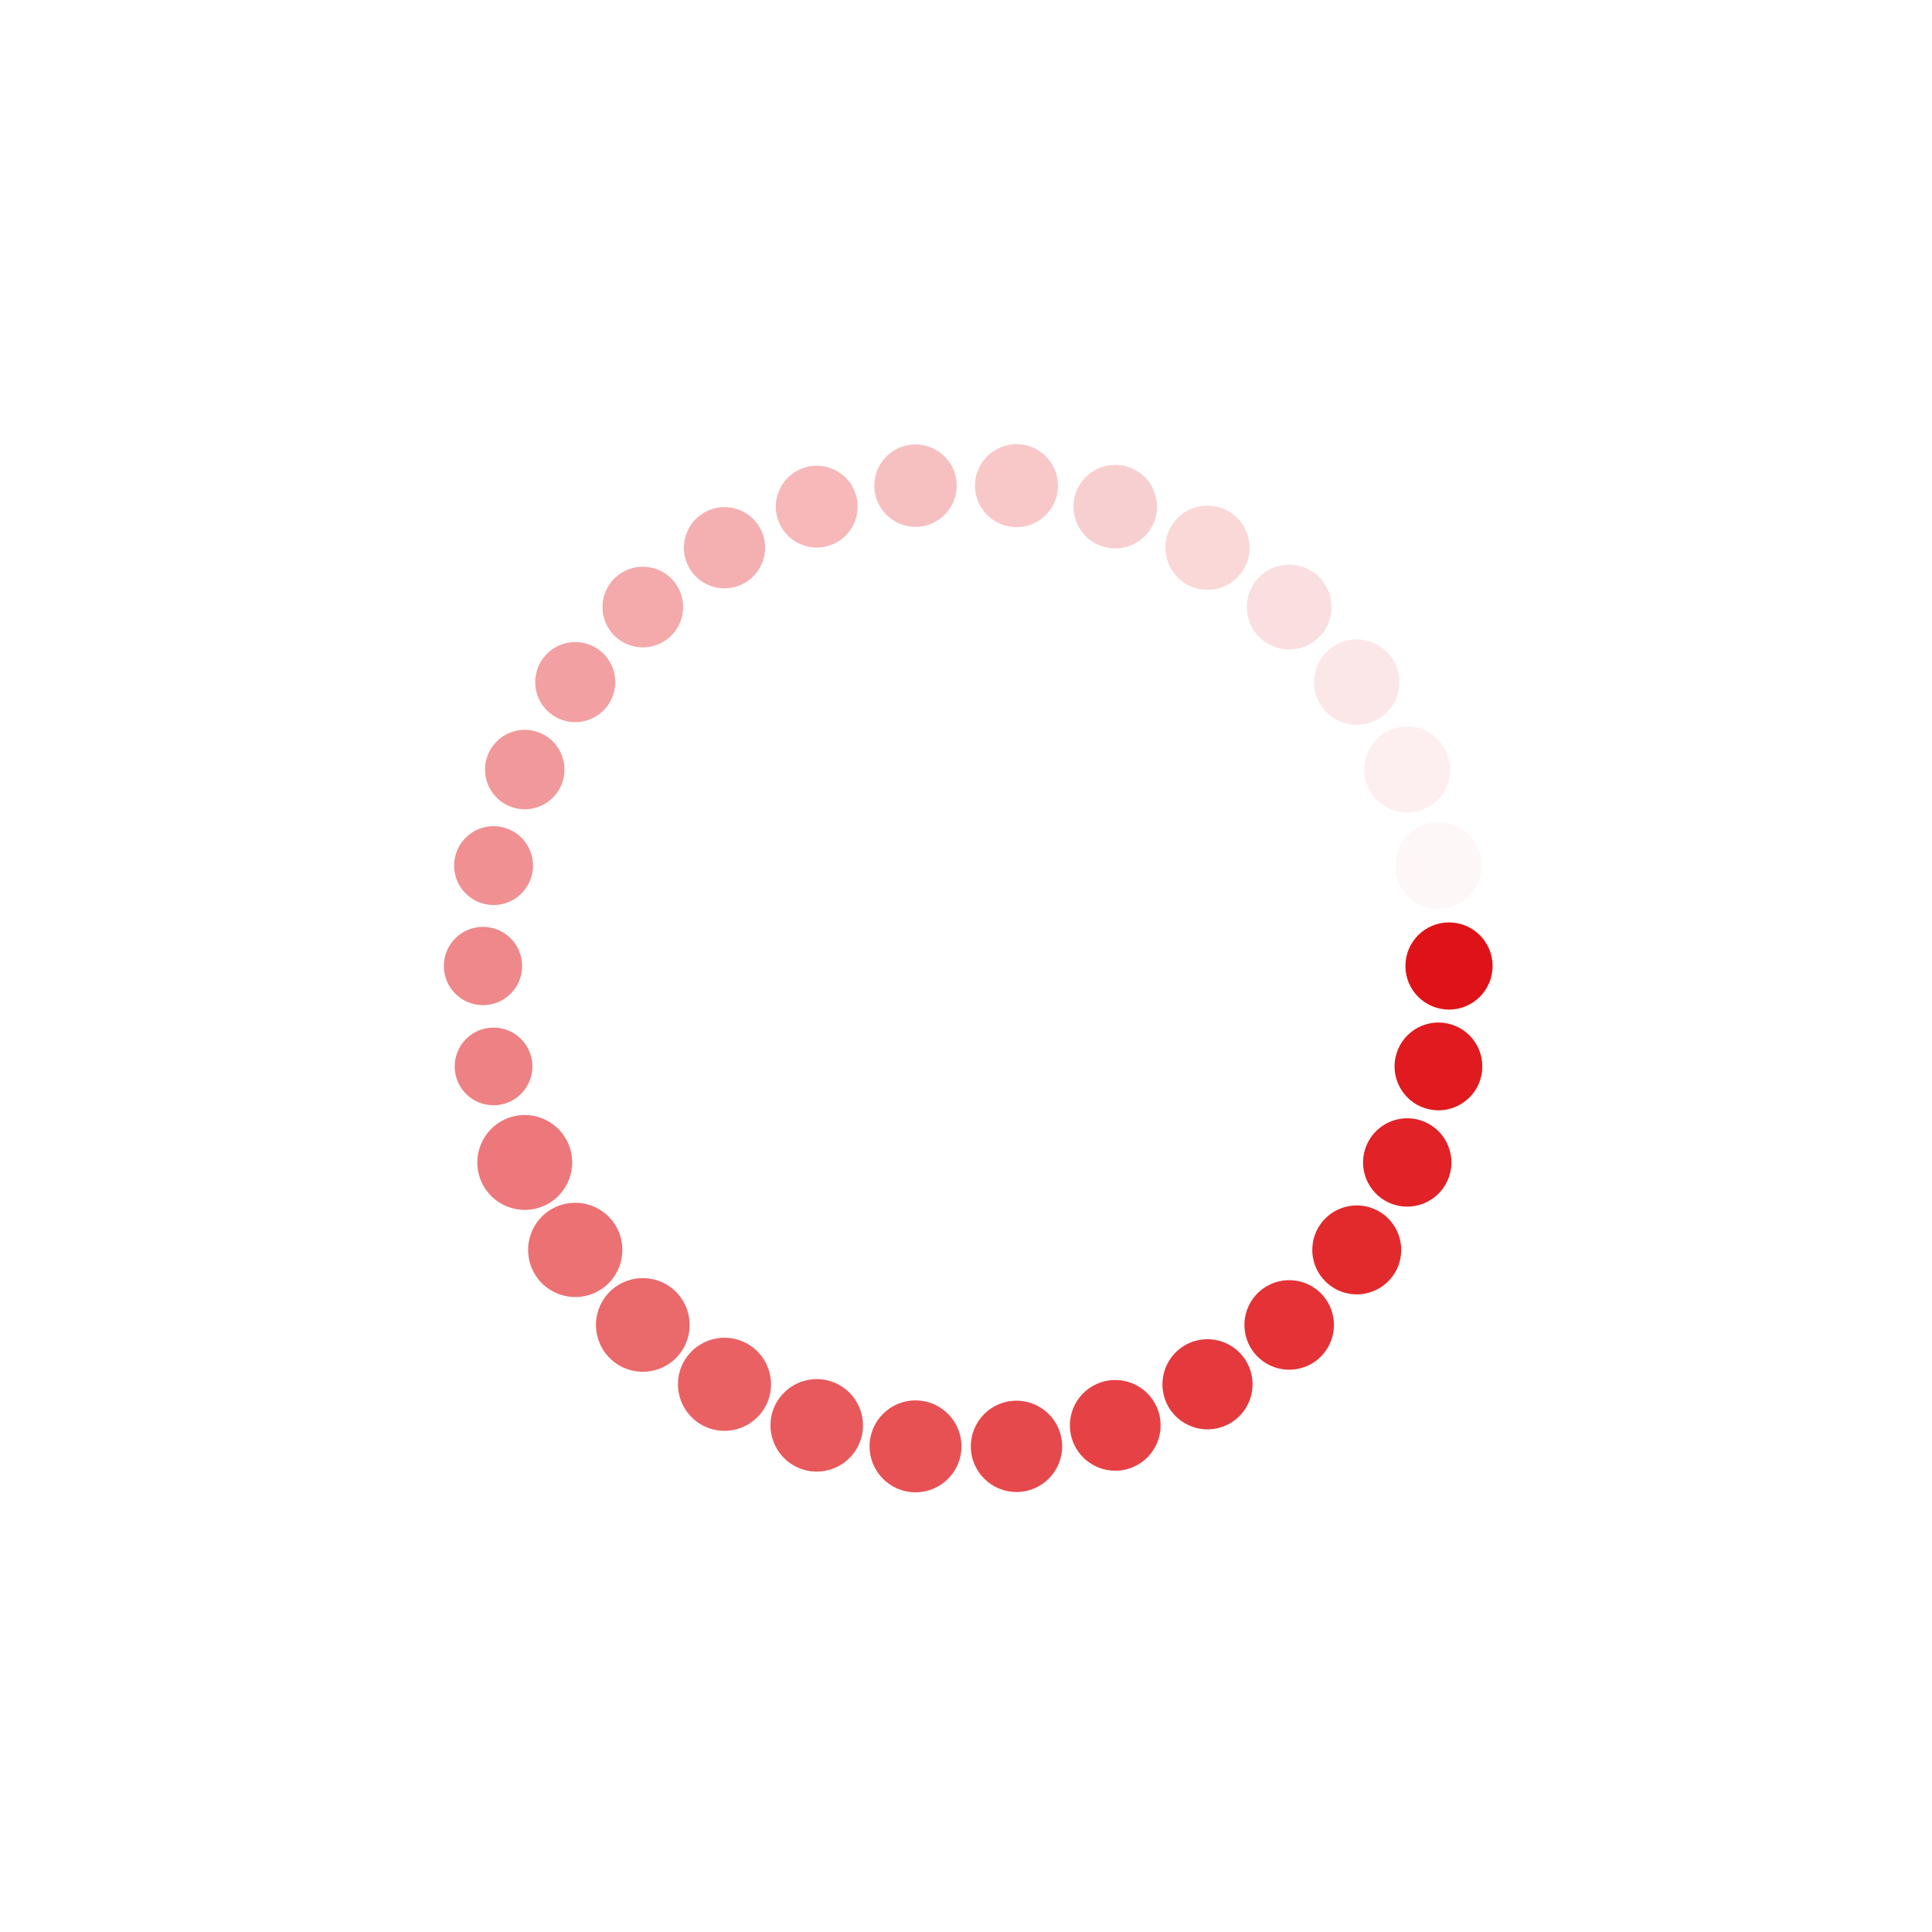
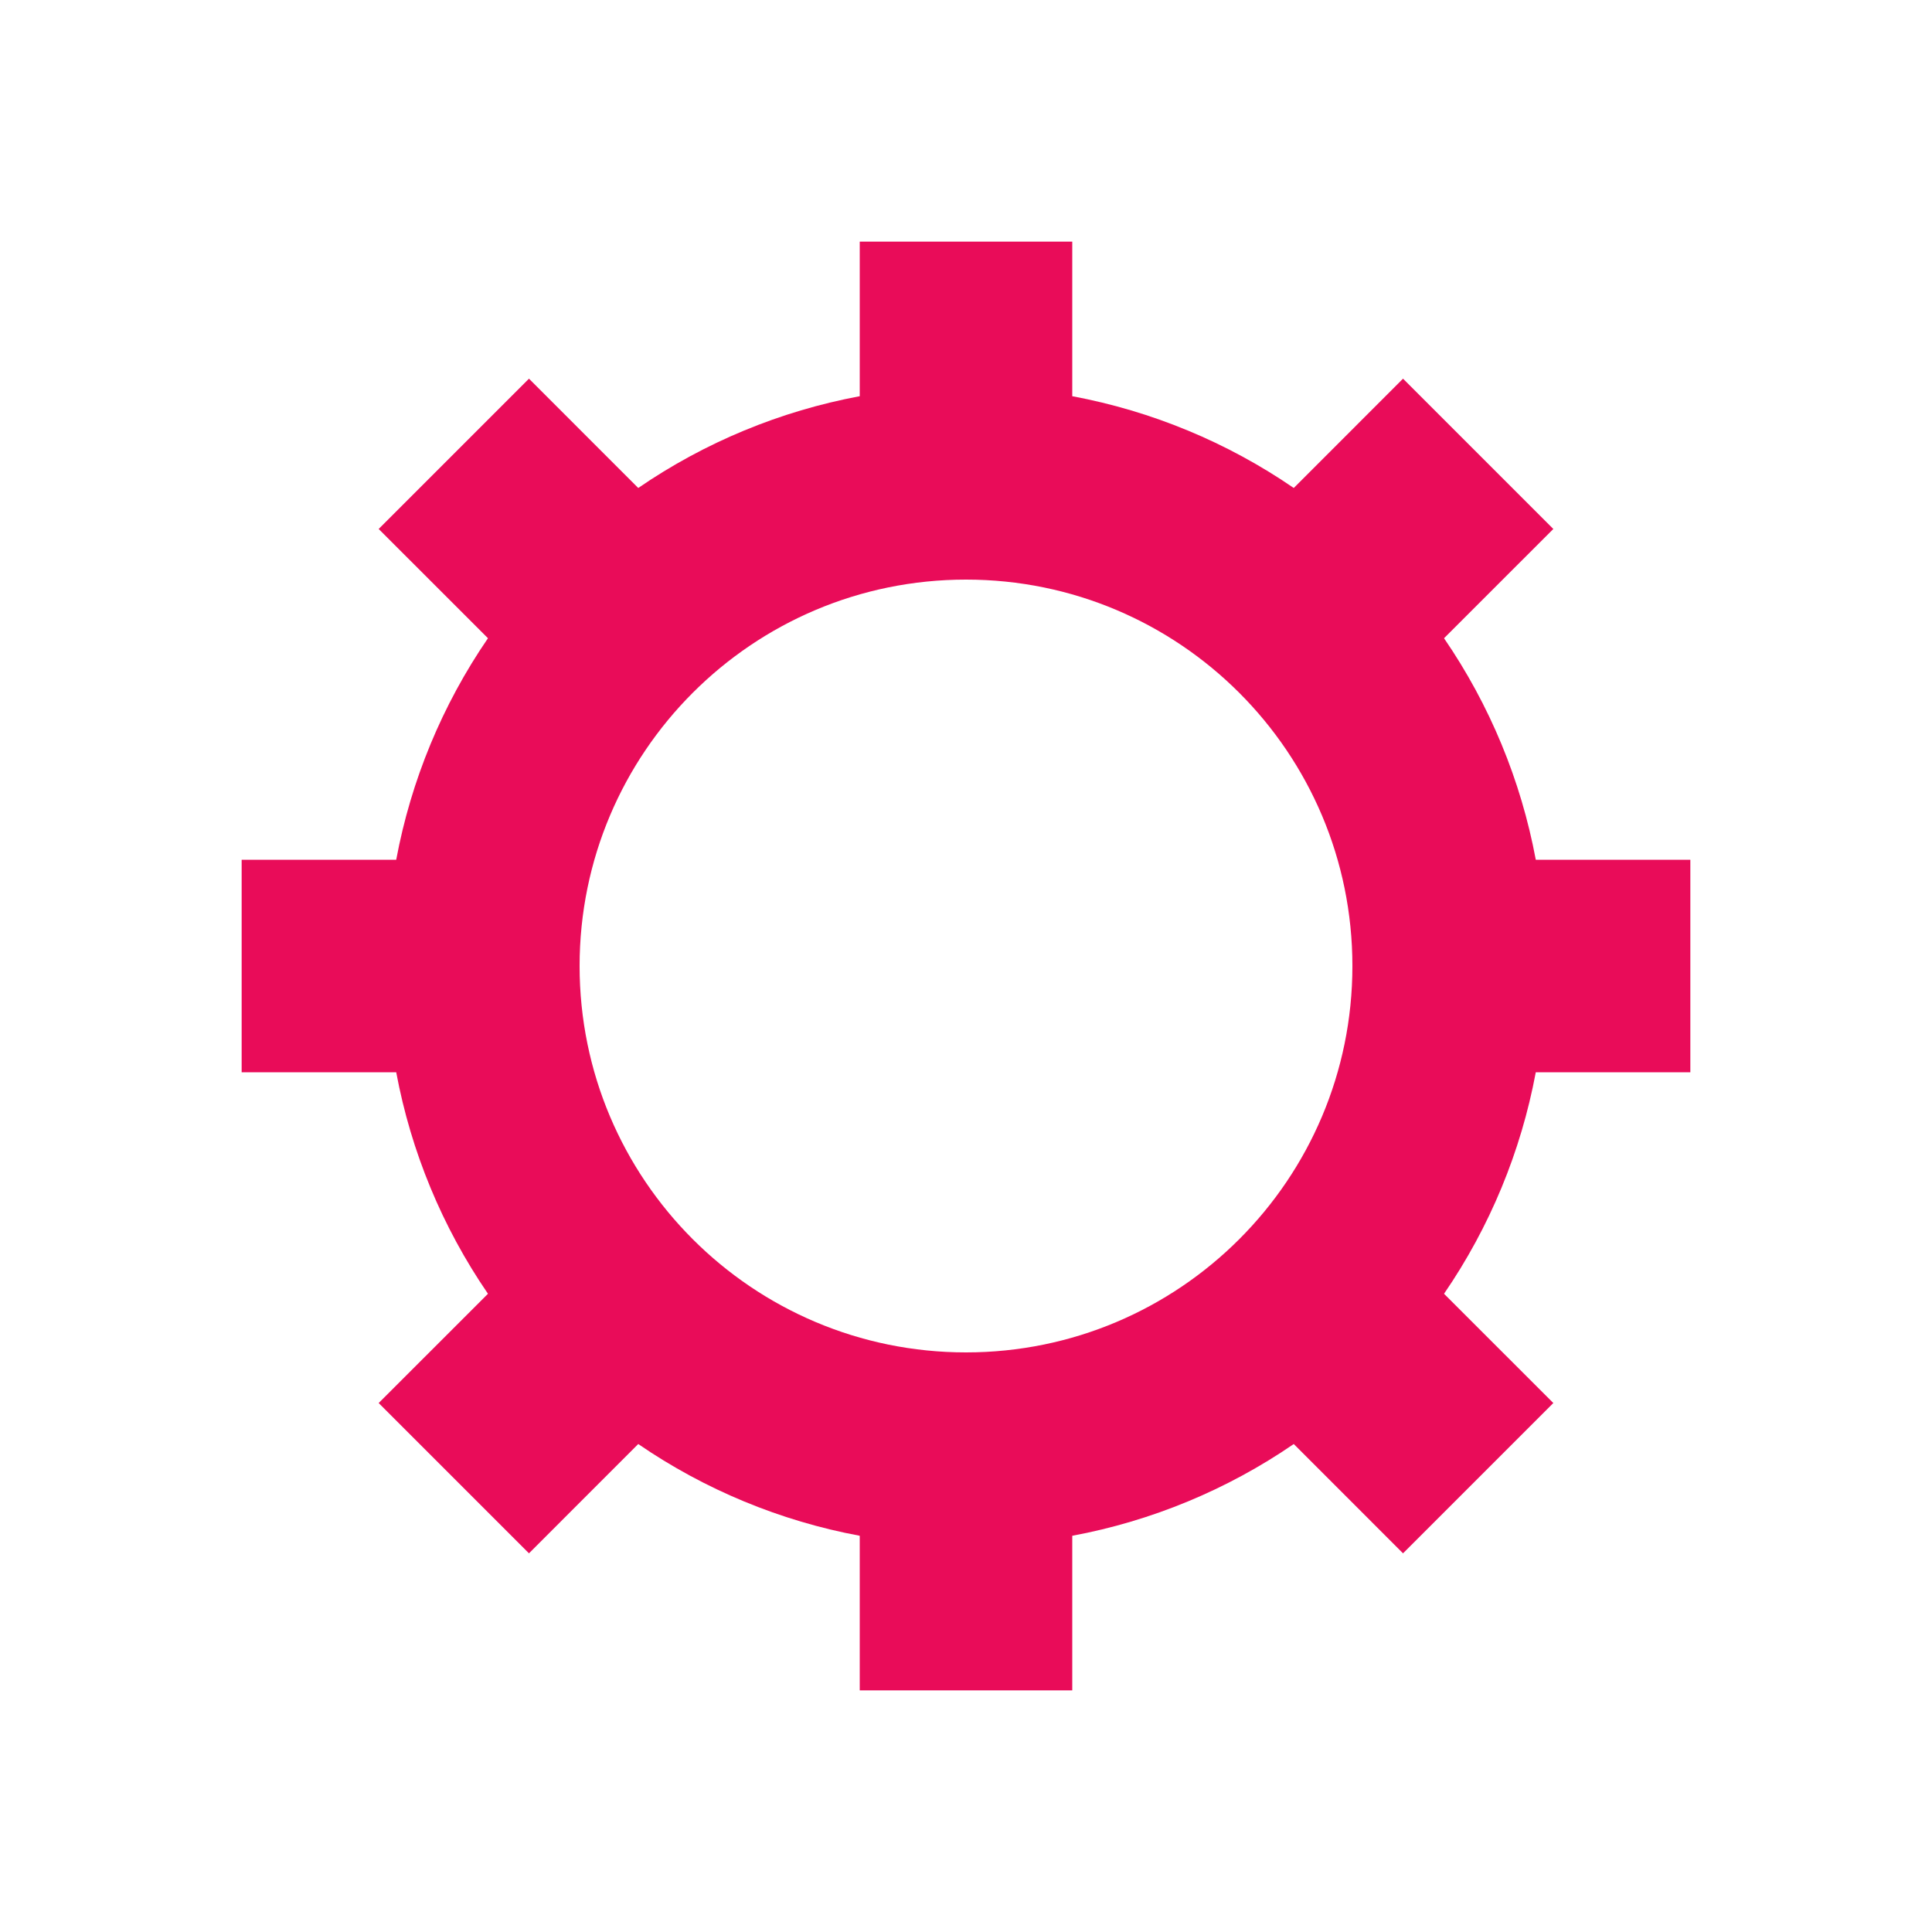
- <svg xmlns="http://www.w3.org/2000/svg" style="margin: auto; background: none; display: block; shape-rendering: auto;" width="221px" height="221px" viewBox="0 0 100 100" preserveAspectRatio="xMidYMid">
-   <g transform="translate(75,50)">
-     <g transform="rotate(0)">
-       <circle cx="0" cy="0" r="2" fill="#df1317" fill-opacity="1" transform="scale(1.12806 1.12806)">
-         <animateTransform attributeName="transform" type="scale" begin="-0.382s" values="1.23 1.23;1 1" keyTimes="0;1" dur="0.395s" repeatCount="indefinite" />
-         <animate attributeName="fill-opacity" keyTimes="0;1" dur="0.395s" repeatCount="indefinite" values="1;0" begin="-0.382s" />
-       </circle>
-     </g>
-   </g>
-   <g transform="translate(74.45369,55.19779)">
-     <g transform="rotate(12)">
-       <circle cx="0" cy="0" r="2" fill="#df1317" fill-opacity="0.967" transform="scale(1.13573 1.13573)">
-         <animateTransform attributeName="transform" type="scale" begin="-0.369s" values="1.23 1.23;1 1" keyTimes="0;1" dur="0.395s" repeatCount="indefinite" />
-         <animate attributeName="fill-opacity" keyTimes="0;1" dur="0.395s" repeatCount="indefinite" values="1;0" begin="-0.369s" />
-       </circle>
-     </g>
-   </g>
-   <g transform="translate(72.83864,60.16842)">
-     <g transform="rotate(24)">
-       <circle cx="0" cy="0" r="2" fill="#df1317" fill-opacity="0.933" transform="scale(1.1434 1.1434)">
-         <animateTransform attributeName="transform" type="scale" begin="-0.356s" values="1.23 1.23;1 1" keyTimes="0;1" dur="0.395s" repeatCount="indefinite" />
-         <animate attributeName="fill-opacity" keyTimes="0;1" dur="0.395s" repeatCount="indefinite" values="1;0" begin="-0.356s" />
-       </circle>
-     </g>
-   </g>
-   <g transform="translate(70.22542,64.69463)">
-     <g transform="rotate(36)">
-       <circle cx="0" cy="0" r="2" fill="#df1317" fill-opacity="0.9" transform="scale(1.15107 1.15107)">
-         <animateTransform attributeName="transform" type="scale" begin="-0.343s" values="1.23 1.23;1 1" keyTimes="0;1" dur="0.395s" repeatCount="indefinite" />
-         <animate attributeName="fill-opacity" keyTimes="0;1" dur="0.395s" repeatCount="indefinite" values="1;0" begin="-0.343s" />
-       </circle>
-     </g>
-   </g>
-   <g transform="translate(66.72827,68.57862)">
-     <g transform="rotate(48)">
-       <circle cx="0" cy="0" r="2" fill="#df1317" fill-opacity="0.867" transform="scale(1.15873 1.15873)">
-         <animateTransform attributeName="transform" type="scale" begin="-0.329s" values="1.23 1.23;1 1" keyTimes="0;1" dur="0.395s" repeatCount="indefinite" />
-         <animate attributeName="fill-opacity" keyTimes="0;1" dur="0.395s" repeatCount="indefinite" values="1;0" begin="-0.329s" />
-       </circle>
-     </g>
-   </g>
-   <g transform="translate(62.5,71.65064)">
-     <g transform="rotate(60)">
-       <circle cx="0" cy="0" r="2" fill="#df1317" fill-opacity="0.833" transform="scale(1.1664 1.1664)">
-         <animateTransform attributeName="transform" type="scale" begin="-0.316s" values="1.23 1.23;1 1" keyTimes="0;1" dur="0.395s" repeatCount="indefinite" />
-         <animate attributeName="fill-opacity" keyTimes="0;1" dur="0.395s" repeatCount="indefinite" values="1;0" begin="-0.316s" />
-       </circle>
-     </g>
-   </g>
-   <g transform="translate(57.72542,73.77641)">
-     <g transform="rotate(72)">
-       <circle cx="0" cy="0" r="2" fill="#df1317" fill-opacity="0.8" transform="scale(1.17406 1.17406)">
-         <animateTransform attributeName="transform" type="scale" begin="-0.303s" values="1.23 1.23;1 1" keyTimes="0;1" dur="0.395s" repeatCount="indefinite" />
-         <animate attributeName="fill-opacity" keyTimes="0;1" dur="0.395s" repeatCount="indefinite" values="1;0" begin="-0.303s" />
-       </circle>
-     </g>
-   </g>
-   <g transform="translate(52.61321,74.86305)">
-     <g transform="rotate(84)">
-       <circle cx="0" cy="0" r="2" fill="#df1317" fill-opacity="0.767" transform="scale(1.18173 1.18173)">
-         <animateTransform attributeName="transform" type="scale" begin="-0.29s" values="1.23 1.23;1 1" keyTimes="0;1" dur="0.395s" repeatCount="indefinite" />
-         <animate attributeName="fill-opacity" keyTimes="0;1" dur="0.395s" repeatCount="indefinite" values="1;0" begin="-0.29s" />
-       </circle>
-     </g>
-   </g>
-   <g transform="translate(47.38679,74.86305)">
-     <g transform="rotate(96)">
-       <circle cx="0" cy="0" r="2" fill="#df1317" fill-opacity="0.733" transform="scale(1.1894 1.1894)">
-         <animateTransform attributeName="transform" type="scale" begin="-0.277s" values="1.23 1.23;1 1" keyTimes="0;1" dur="0.395s" repeatCount="indefinite" />
-         <animate attributeName="fill-opacity" keyTimes="0;1" dur="0.395s" repeatCount="indefinite" values="1;0" begin="-0.277s" />
-       </circle>
-     </g>
-   </g>
-   <g transform="translate(42.27458,73.77641)">
-     <g transform="rotate(108)">
-       <circle cx="0" cy="0" r="2" fill="#df1317" fill-opacity="0.7" transform="scale(1.19706 1.19706)">
-         <animateTransform attributeName="transform" type="scale" begin="-0.264s" values="1.23 1.23;1 1" keyTimes="0;1" dur="0.395s" repeatCount="indefinite" />
-         <animate attributeName="fill-opacity" keyTimes="0;1" dur="0.395s" repeatCount="indefinite" values="1;0" begin="-0.264s" />
-       </circle>
-     </g>
-   </g>
-   <g transform="translate(37.5,71.65064)">
-     <g transform="rotate(120)">
-       <circle cx="0" cy="0" r="2" fill="#df1317" fill-opacity="0.667" transform="scale(1.20473 1.20473)">
-         <animateTransform attributeName="transform" type="scale" begin="-0.25s" values="1.23 1.23;1 1" keyTimes="0;1" dur="0.395s" repeatCount="indefinite" />
-         <animate attributeName="fill-opacity" keyTimes="0;1" dur="0.395s" repeatCount="indefinite" values="1;0" begin="-0.25s" />
-       </circle>
-     </g>
-   </g>
-   <g transform="translate(33.27173,68.57862)">
-     <g transform="rotate(132)">
-       <circle cx="0" cy="0" r="2" fill="#df1317" fill-opacity="0.633" transform="scale(1.2124 1.2124)">
-         <animateTransform attributeName="transform" type="scale" begin="-0.237s" values="1.23 1.23;1 1" keyTimes="0;1" dur="0.395s" repeatCount="indefinite" />
-         <animate attributeName="fill-opacity" keyTimes="0;1" dur="0.395s" repeatCount="indefinite" values="1;0" begin="-0.237s" />
-       </circle>
-     </g>
-   </g>
-   <g transform="translate(29.77458,64.69463)">
-     <g transform="rotate(144)">
-       <circle cx="0" cy="0" r="2" fill="#df1317" fill-opacity="0.6" transform="scale(1.22007 1.22007)">
-         <animateTransform attributeName="transform" type="scale" begin="-0.224s" values="1.23 1.23;1 1" keyTimes="0;1" dur="0.395s" repeatCount="indefinite" />
-         <animate attributeName="fill-opacity" keyTimes="0;1" dur="0.395s" repeatCount="indefinite" values="1;0" begin="-0.224s" />
-       </circle>
-     </g>
-   </g>
-   <g transform="translate(27.16136,60.16842)">
-     <g transform="rotate(156)">
-       <circle cx="0" cy="0" r="2" fill="#df1317" fill-opacity="0.567" transform="scale(1.22773 1.22773)">
-         <animateTransform attributeName="transform" type="scale" begin="-0.211s" values="1.23 1.23;1 1" keyTimes="0;1" dur="0.395s" repeatCount="indefinite" />
-         <animate attributeName="fill-opacity" keyTimes="0;1" dur="0.395s" repeatCount="indefinite" values="1;0" begin="-0.211s" />
-       </circle>
-     </g>
-   </g>
-   <g transform="translate(25.54631,55.19779)">
-     <g transform="rotate(168)">
-       <circle cx="0" cy="0" r="2" fill="#df1317" fill-opacity="0.533" transform="scale(1.0054 1.0054)">
-         <animateTransform attributeName="transform" type="scale" begin="-0.198s" values="1.23 1.23;1 1" keyTimes="0;1" dur="0.395s" repeatCount="indefinite" />
-         <animate attributeName="fill-opacity" keyTimes="0;1" dur="0.395s" repeatCount="indefinite" values="1;0" begin="-0.198s" />
-       </circle>
-     </g>
-   </g>
-   <g transform="translate(25,50)">
-     <g transform="rotate(180)">
-       <circle cx="0" cy="0" r="2" fill="#df1317" fill-opacity="0.5" transform="scale(1.01306 1.01306)">
-         <animateTransform attributeName="transform" type="scale" begin="-0.184s" values="1.23 1.23;1 1" keyTimes="0;1" dur="0.395s" repeatCount="indefinite" />
-         <animate attributeName="fill-opacity" keyTimes="0;1" dur="0.395s" repeatCount="indefinite" values="1;0" begin="-0.184s" />
-       </circle>
-     </g>
-   </g>
-   <g transform="translate(25.54631,44.80221)">
-     <g transform="rotate(192)">
-       <circle cx="0" cy="0" r="2" fill="#df1317" fill-opacity="0.467" transform="scale(1.02073 1.02073)">
-         <animateTransform attributeName="transform" type="scale" begin="-0.171s" values="1.23 1.23;1 1" keyTimes="0;1" dur="0.395s" repeatCount="indefinite" />
-         <animate attributeName="fill-opacity" keyTimes="0;1" dur="0.395s" repeatCount="indefinite" values="1;0" begin="-0.171s" />
-       </circle>
-     </g>
-   </g>
-   <g transform="translate(27.16136,39.83158)">
-     <g transform="rotate(204)">
-       <circle cx="0" cy="0" r="2" fill="#df1317" fill-opacity="0.433" transform="scale(1.0284 1.0284)">
-         <animateTransform attributeName="transform" type="scale" begin="-0.158s" values="1.23 1.23;1 1" keyTimes="0;1" dur="0.395s" repeatCount="indefinite" />
-         <animate attributeName="fill-opacity" keyTimes="0;1" dur="0.395s" repeatCount="indefinite" values="1;0" begin="-0.158s" />
-       </circle>
-     </g>
-   </g>
-   <g transform="translate(29.77458,35.30537)">
-     <g transform="rotate(216)">
-       <circle cx="0" cy="0" r="2" fill="#df1317" fill-opacity="0.4" transform="scale(1.03607 1.03607)">
-         <animateTransform attributeName="transform" type="scale" begin="-0.145s" values="1.23 1.23;1 1" keyTimes="0;1" dur="0.395s" repeatCount="indefinite" />
-         <animate attributeName="fill-opacity" keyTimes="0;1" dur="0.395s" repeatCount="indefinite" values="1;0" begin="-0.145s" />
-       </circle>
-     </g>
-   </g>
-   <g transform="translate(33.27173,31.42138)">
-     <g transform="rotate(228)">
-       <circle cx="0" cy="0" r="2" fill="#df1317" fill-opacity="0.367" transform="scale(1.04373 1.04373)">
-         <animateTransform attributeName="transform" type="scale" begin="-0.132s" values="1.23 1.23;1 1" keyTimes="0;1" dur="0.395s" repeatCount="indefinite" />
-         <animate attributeName="fill-opacity" keyTimes="0;1" dur="0.395s" repeatCount="indefinite" values="1;0" begin="-0.132s" />
-       </circle>
-     </g>
-   </g>
-   <g transform="translate(37.5,28.34936)">
-     <g transform="rotate(240)">
-       <circle cx="0" cy="0" r="2" fill="#df1317" fill-opacity="0.333" transform="scale(1.0514 1.0514)">
-         <animateTransform attributeName="transform" type="scale" begin="-0.119s" values="1.23 1.23;1 1" keyTimes="0;1" dur="0.395s" repeatCount="indefinite" />
-         <animate attributeName="fill-opacity" keyTimes="0;1" dur="0.395s" repeatCount="indefinite" values="1;0" begin="-0.119s" />
-       </circle>
-     </g>
-   </g>
-   <g transform="translate(42.27458,26.22359)">
-     <g transform="rotate(252)">
-       <circle cx="0" cy="0" r="2" fill="#df1317" fill-opacity="0.3" transform="scale(1.05907 1.05907)">
-         <animateTransform attributeName="transform" type="scale" begin="-0.105s" values="1.23 1.23;1 1" keyTimes="0;1" dur="0.395s" repeatCount="indefinite" />
-         <animate attributeName="fill-opacity" keyTimes="0;1" dur="0.395s" repeatCount="indefinite" values="1;0" begin="-0.105s" />
-       </circle>
-     </g>
-   </g>
-   <g transform="translate(47.38679,25.13695)">
-     <g transform="rotate(264)">
-       <circle cx="0" cy="0" r="2" fill="#df1317" fill-opacity="0.267" transform="scale(1.06673 1.06673)">
-         <animateTransform attributeName="transform" type="scale" begin="-0.092s" values="1.23 1.23;1 1" keyTimes="0;1" dur="0.395s" repeatCount="indefinite" />
-         <animate attributeName="fill-opacity" keyTimes="0;1" dur="0.395s" repeatCount="indefinite" values="1;0" begin="-0.092s" />
-       </circle>
-     </g>
-   </g>
-   <g transform="translate(52.61321,25.13695)">
-     <g transform="rotate(276)">
-       <circle cx="0" cy="0" r="2" fill="#df1317" fill-opacity="0.233" transform="scale(1.0744 1.0744)">
-         <animateTransform attributeName="transform" type="scale" begin="-0.079s" values="1.23 1.23;1 1" keyTimes="0;1" dur="0.395s" repeatCount="indefinite" />
-         <animate attributeName="fill-opacity" keyTimes="0;1" dur="0.395s" repeatCount="indefinite" values="1;0" begin="-0.079s" />
-       </circle>
-     </g>
-   </g>
-   <g transform="translate(57.72542,26.22359)">
-     <g transform="rotate(288)">
-       <circle cx="0" cy="0" r="2" fill="#df1317" fill-opacity="0.2" transform="scale(1.08206 1.08206)">
-         <animateTransform attributeName="transform" type="scale" begin="-0.066s" values="1.23 1.23;1 1" keyTimes="0;1" dur="0.395s" repeatCount="indefinite" />
-         <animate attributeName="fill-opacity" keyTimes="0;1" dur="0.395s" repeatCount="indefinite" values="1;0" begin="-0.066s" />
-       </circle>
-     </g>
-   </g>
-   <g transform="translate(62.5,28.34936)">
-     <g transform="rotate(300)">
-       <circle cx="0" cy="0" r="2" fill="#df1317" fill-opacity="0.167" transform="scale(1.08973 1.08973)">
-         <animateTransform attributeName="transform" type="scale" begin="-0.053s" values="1.23 1.23;1 1" keyTimes="0;1" dur="0.395s" repeatCount="indefinite" />
-         <animate attributeName="fill-opacity" keyTimes="0;1" dur="0.395s" repeatCount="indefinite" values="1;0" begin="-0.053s" />
-       </circle>
-     </g>
-   </g>
-   <g transform="translate(66.72827,31.42138)">
-     <g transform="rotate(312)">
-       <circle cx="0" cy="0" r="2" fill="#df1317" fill-opacity="0.133" transform="scale(1.0974 1.0974)">
-         <animateTransform attributeName="transform" type="scale" begin="-0.04s" values="1.23 1.23;1 1" keyTimes="0;1" dur="0.395s" repeatCount="indefinite" />
-         <animate attributeName="fill-opacity" keyTimes="0;1" dur="0.395s" repeatCount="indefinite" values="1;0" begin="-0.04s" />
-       </circle>
-     </g>
-   </g>
-   <g transform="translate(70.22542,35.30537)">
-     <g transform="rotate(324)">
-       <circle cx="0" cy="0" r="2" fill="#df1317" fill-opacity="0.1" transform="scale(1.10507 1.10507)">
-         <animateTransform attributeName="transform" type="scale" begin="-0.026s" values="1.23 1.23;1 1" keyTimes="0;1" dur="0.395s" repeatCount="indefinite" />
-         <animate attributeName="fill-opacity" keyTimes="0;1" dur="0.395s" repeatCount="indefinite" values="1;0" begin="-0.026s" />
-       </circle>
-     </g>
-   </g>
-   <g transform="translate(72.83864,39.83158)">
-     <g transform="rotate(336)">
-       <circle cx="0" cy="0" r="2" fill="#df1317" fill-opacity="0.067" transform="scale(1.11273 1.11273)">
-         <animateTransform attributeName="transform" type="scale" begin="-0.013s" values="1.23 1.23;1 1" keyTimes="0;1" dur="0.395s" repeatCount="indefinite" />
-         <animate attributeName="fill-opacity" keyTimes="0;1" dur="0.395s" repeatCount="indefinite" values="1;0" begin="-0.013s" />
-       </circle>
-     </g>
-   </g>
-   <g transform="translate(74.45369,44.80221)">
-     <g transform="rotate(348)">
-       <circle cx="0" cy="0" r="2" fill="#df1317" fill-opacity="0.033" transform="scale(1.1204 1.1204)">
-         <animateTransform attributeName="transform" type="scale" begin="0s" values="1.23 1.23;1 1" keyTimes="0;1" dur="0.395s" repeatCount="indefinite" />
-         <animate attributeName="fill-opacity" keyTimes="0;1" dur="0.395s" repeatCount="indefinite" values="1;0" begin="0s" />
-       </circle>
+ <svg xmlns="http://www.w3.org/2000/svg" style="margin: auto; background: none; display: block; shape-rendering: auto;" width="98px" height="98px" viewBox="0 0 100 100" preserveAspectRatio="xMidYMid">
+   <g transform="translate(50 50)">
+     <g>
+       <animateTransform attributeName="transform" type="rotate" values="0;45" keyTimes="0;1" dur="0.2s" repeatCount="indefinite" />
+       <path d="M29.492 -5.5 L37.492 -5.5 L37.492 5.5 L29.492 5.5 A30 30 0 0 1 24.743 16.965 L24.743 16.965 L30.4 22.621 L22.621 30.4 L16.965 24.743 A30 30 0 0 1 5.5 29.492 L5.5 29.492 L5.5 37.492 L-5.5 37.492 L-5.5 29.492 A30 30 0 0 1 -16.965 24.743 L-16.965 24.743 L-22.621 30.4 L-30.4 22.621 L-24.743 16.965 A30 30 0 0 1 -29.492 5.5 L-29.492 5.5 L-37.492 5.5 L-37.492 -5.5 L-29.492 -5.5 A30 30 0 0 1 -24.743 -16.965 L-24.743 -16.965 L-30.4 -22.621 L-22.621 -30.4 L-16.965 -24.743 A30 30 0 0 1 -5.5 -29.492 L-5.5 -29.492 L-5.5 -37.492 L5.5 -37.492 L5.5 -29.492 A30 30 0 0 1 16.965 -24.743 L16.965 -24.743 L22.621 -30.4 L30.4 -22.621 L24.743 -16.965 A30 30 0 0 1 29.492 -5.5 M0 -20A20 20 0 1 0 0 20 A20 20 0 1 0 0 -20" fill="#e90c59" />
    </g>
  </g>
</svg>
